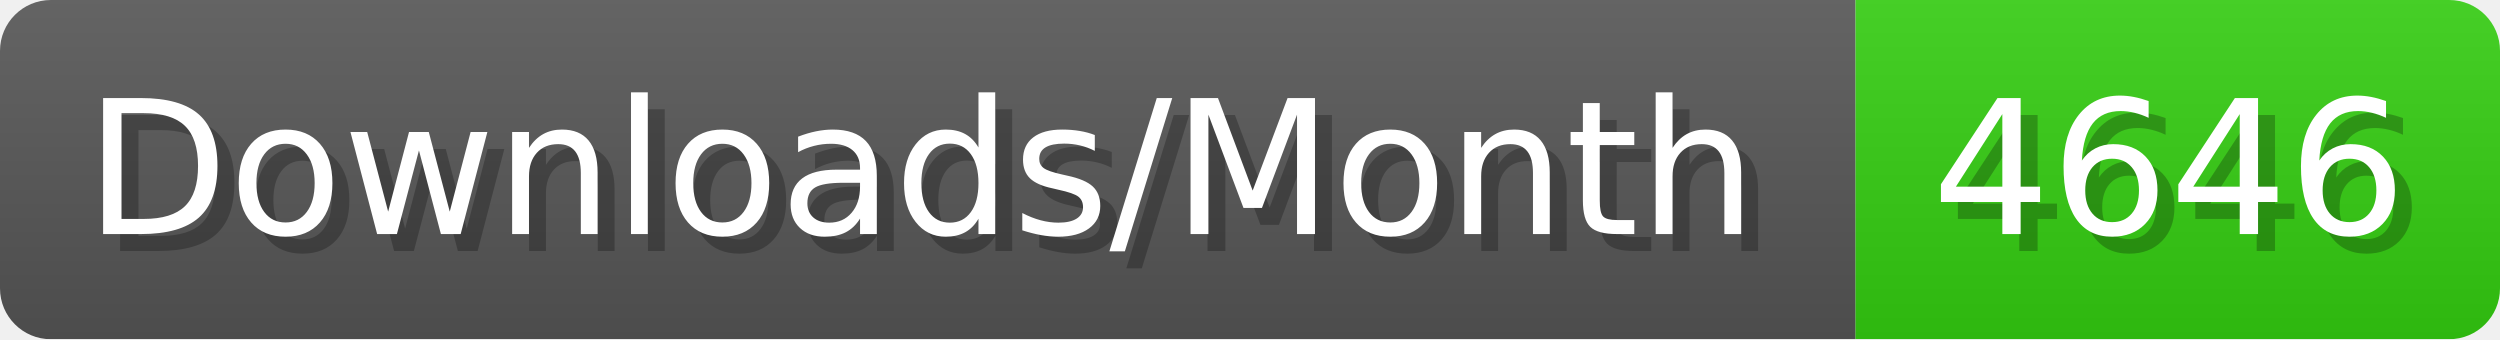
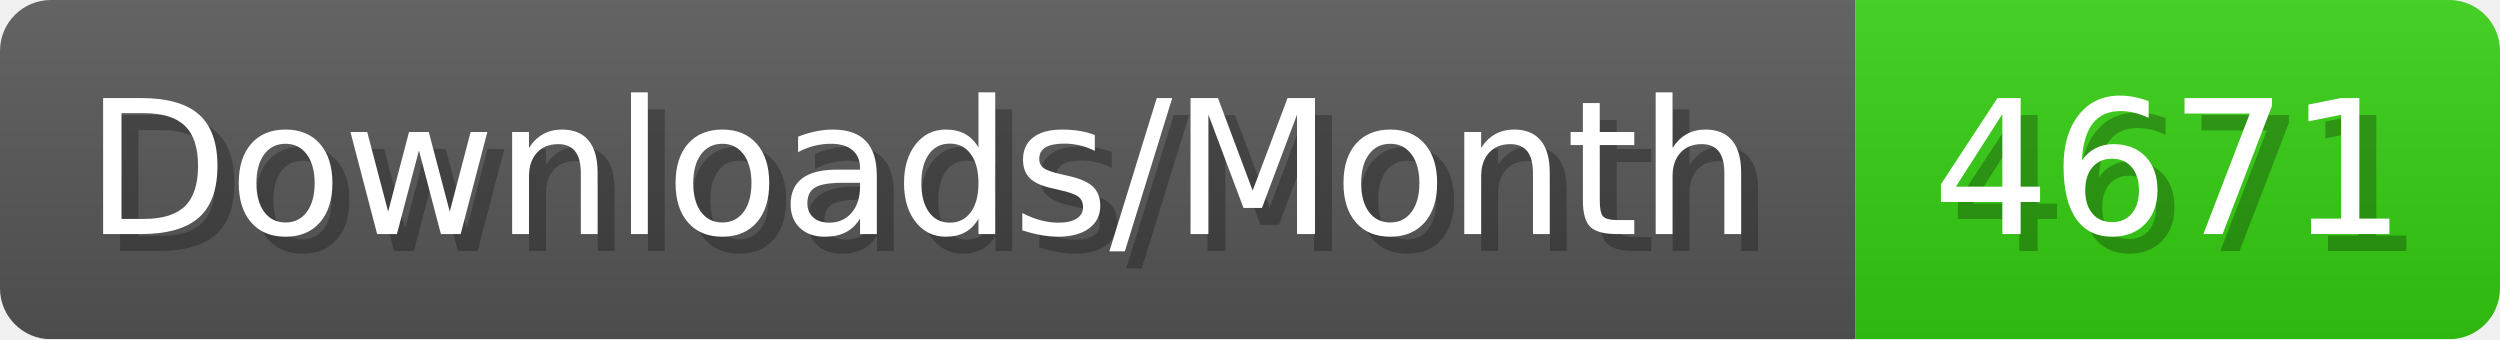
- <svg xmlns="http://www.w3.org/2000/svg" width="147.4" height="20" viewBox="0 0 1474 200" role="img" aria-label="Downloads/Month: 4646">
+ <svg xmlns="http://www.w3.org/2000/svg" width="147.4" height="20" viewBox="0 0 1474 200" role="img" aria-label="Downloads/Month: 4671">
  <linearGradient id="YlXUI" x2="0" y2="100%">
    <stop offset="0" stop-opacity=".1" stop-color="#EEE" />
    <stop offset="1" stop-opacity=".1" />
  </linearGradient>
  <mask id="JHhop">
    <rect width="1474" height="200" rx="30" fill="#FFF" />
  </mask>
  <g mask="url(#JHhop)">
    <rect width="1094" height="200" fill="#555" />
    <rect width="380" height="200" fill="#3C1" x="1094" />
    <rect width="1474" height="200" fill="url(#YlXUI)" />
  </g>
  <g aria-hidden="true" fill="#fff" text-anchor="start" font-family="Verdana,DejaVu Sans,sans-serif" font-size="110">
    <text x="60" y="148" textLength="994" fill="#000" opacity="0.25">Downloads/Month</text>
    <text x="50" y="138" textLength="994">Downloads/Month</text>
-     <text x="1149" y="148" textLength="280" fill="#000" opacity="0.25">4646</text>
-     <text x="1139" y="138" textLength="280">4646</text>
+     <text x="1149" y="148" textLength="280" fill="#000" opacity="0.25">4671</text>
+     <text x="1139" y="138" textLength="280">4671</text>
  </g>
</svg>
